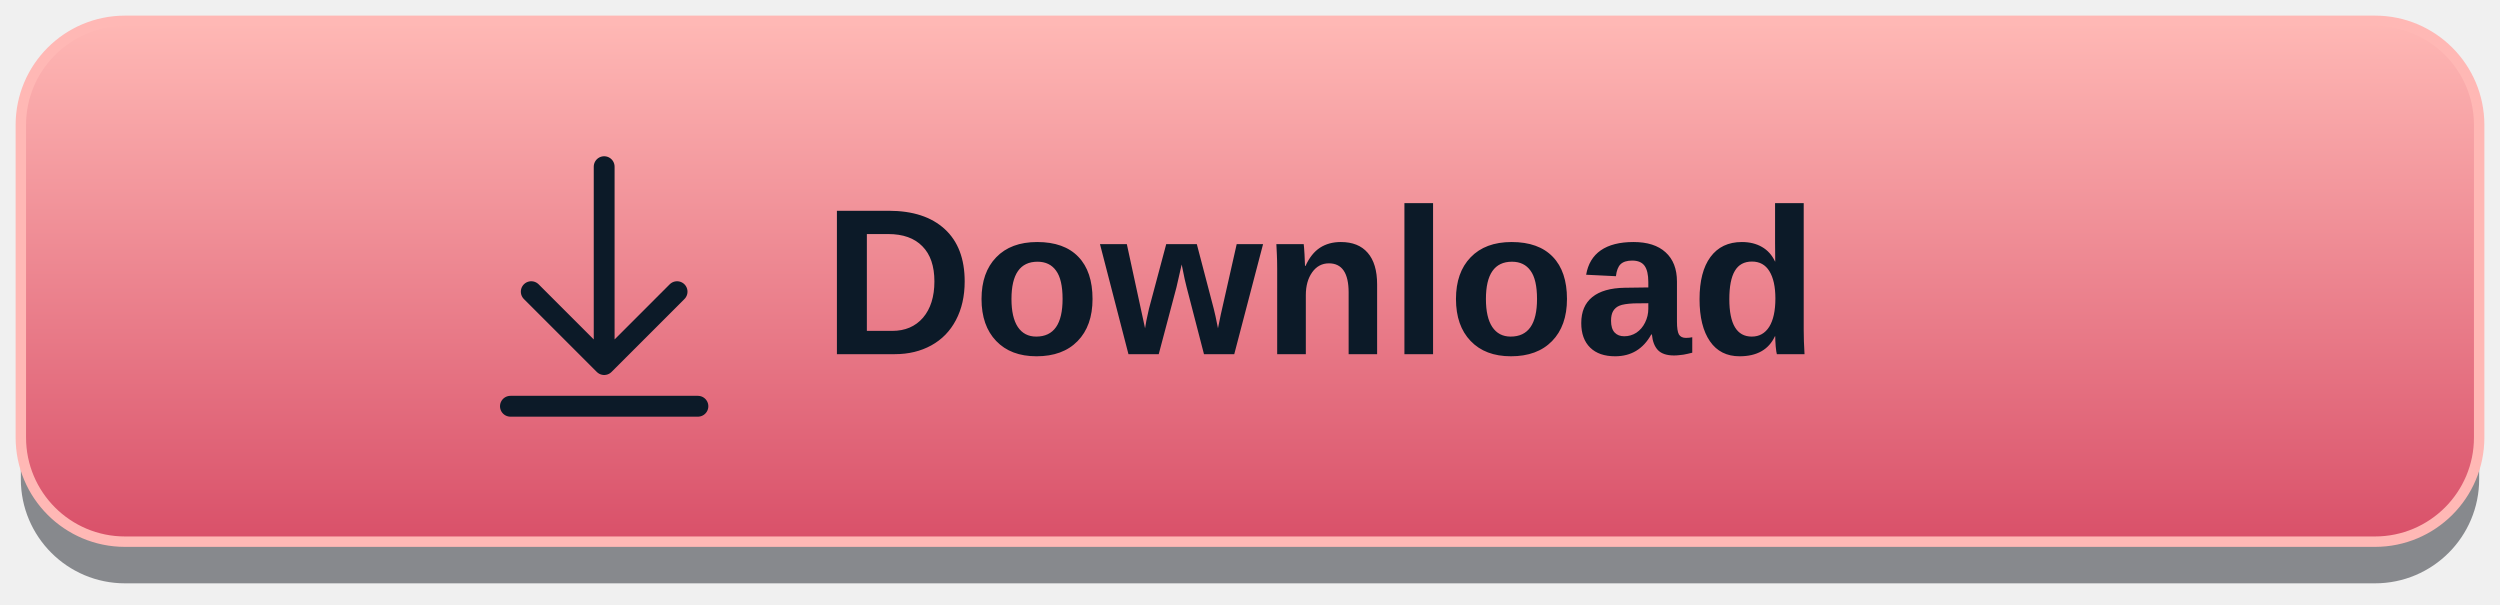
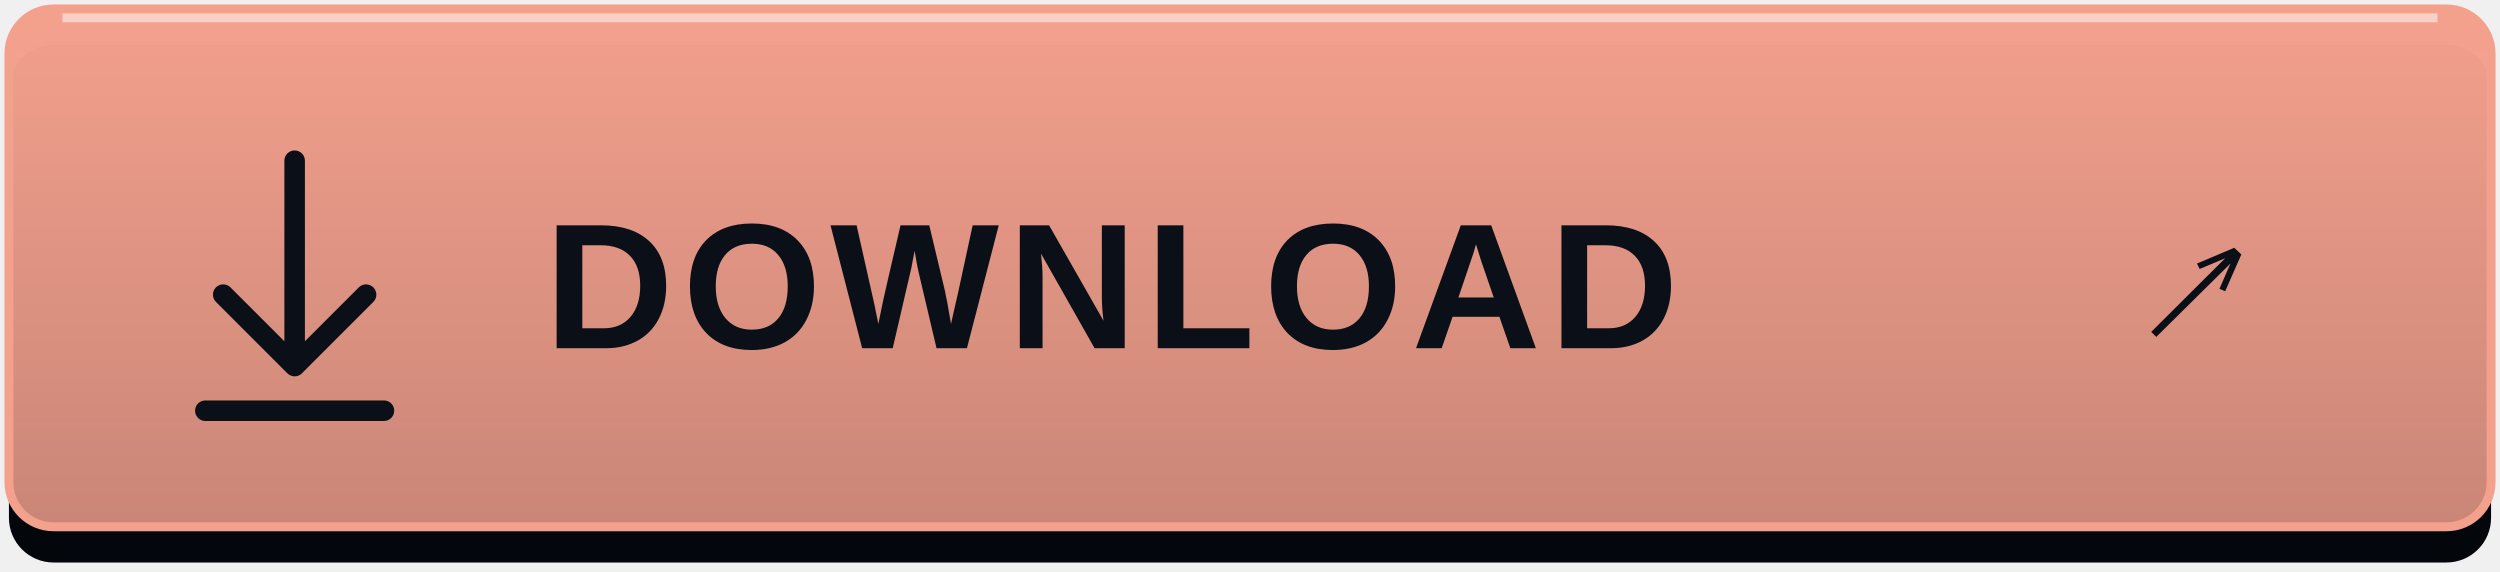
- <svg xmlns="http://www.w3.org/2000/svg" width="240" height="58" viewBox="0 0 240 58" role="img" aria-label="Download">
+ <svg xmlns="http://www.w3.org/2000/svg" width="280" height="64" viewBox="0 0 280 64">
  <defs>
-     <linearGradient id="g" x2="0" y2="1">
-       <stop stop-color="#ffb8b5" />
-       <stop offset="1" stop-color="#d95069" />
+     <linearGradient id="button" x2="0" y2="1">
+       <stop stop-color="#f3a08d" />
+       <stop offset="1" stop-color="#f3a08d" stop-opacity=".83" />
    </linearGradient>
  </defs>
-   <rect x="2" y="6" width="236" height="50" rx="10" fill="#070c15" opacity=".45" />
-   <rect x="2" y="2" width="236" height="50" rx="10" fill="url(#g)" stroke="#ffb8b5" />
-   <path d="M58 16v19m-7-7 7 7 7-7M49 39h18" stroke="#0c1a28" stroke-width="2" fill="none" stroke-linecap="round" stroke-linejoin="round" />
-   <text x="79" y="34" fill="#0c1a28" font-family="Arial, sans-serif" font-size="20" font-weight="700">Download</text>
+   <rect x="1" y="5" width="278" height="58" rx="5" fill="#03060b" />
+   <rect x="1" y="1" width="278" height="58" rx="5" fill="url(#button)" stroke="#f3a08d" />
+   <path d="M7 2H273" stroke="#fff" stroke-opacity=".5" />
+   <path d="M33 18v23m-8-8 8 8 8-8M23 46h20" fill="none" stroke="#0b1018" stroke-width="2.3" stroke-linecap="round" stroke-linejoin="round" />
+   <text x="61" y="39" fill="#0b1018" font-family="Arial, Helvetica, sans-serif" font-size="20" font-weight="800" letter-spacing="1">DOWNLOAD</text>
+   <text x="241" y="37" fill="#0b1018" font-family="Arial, Helvetica, sans-serif" font-size="14">↗</text>
</svg>
